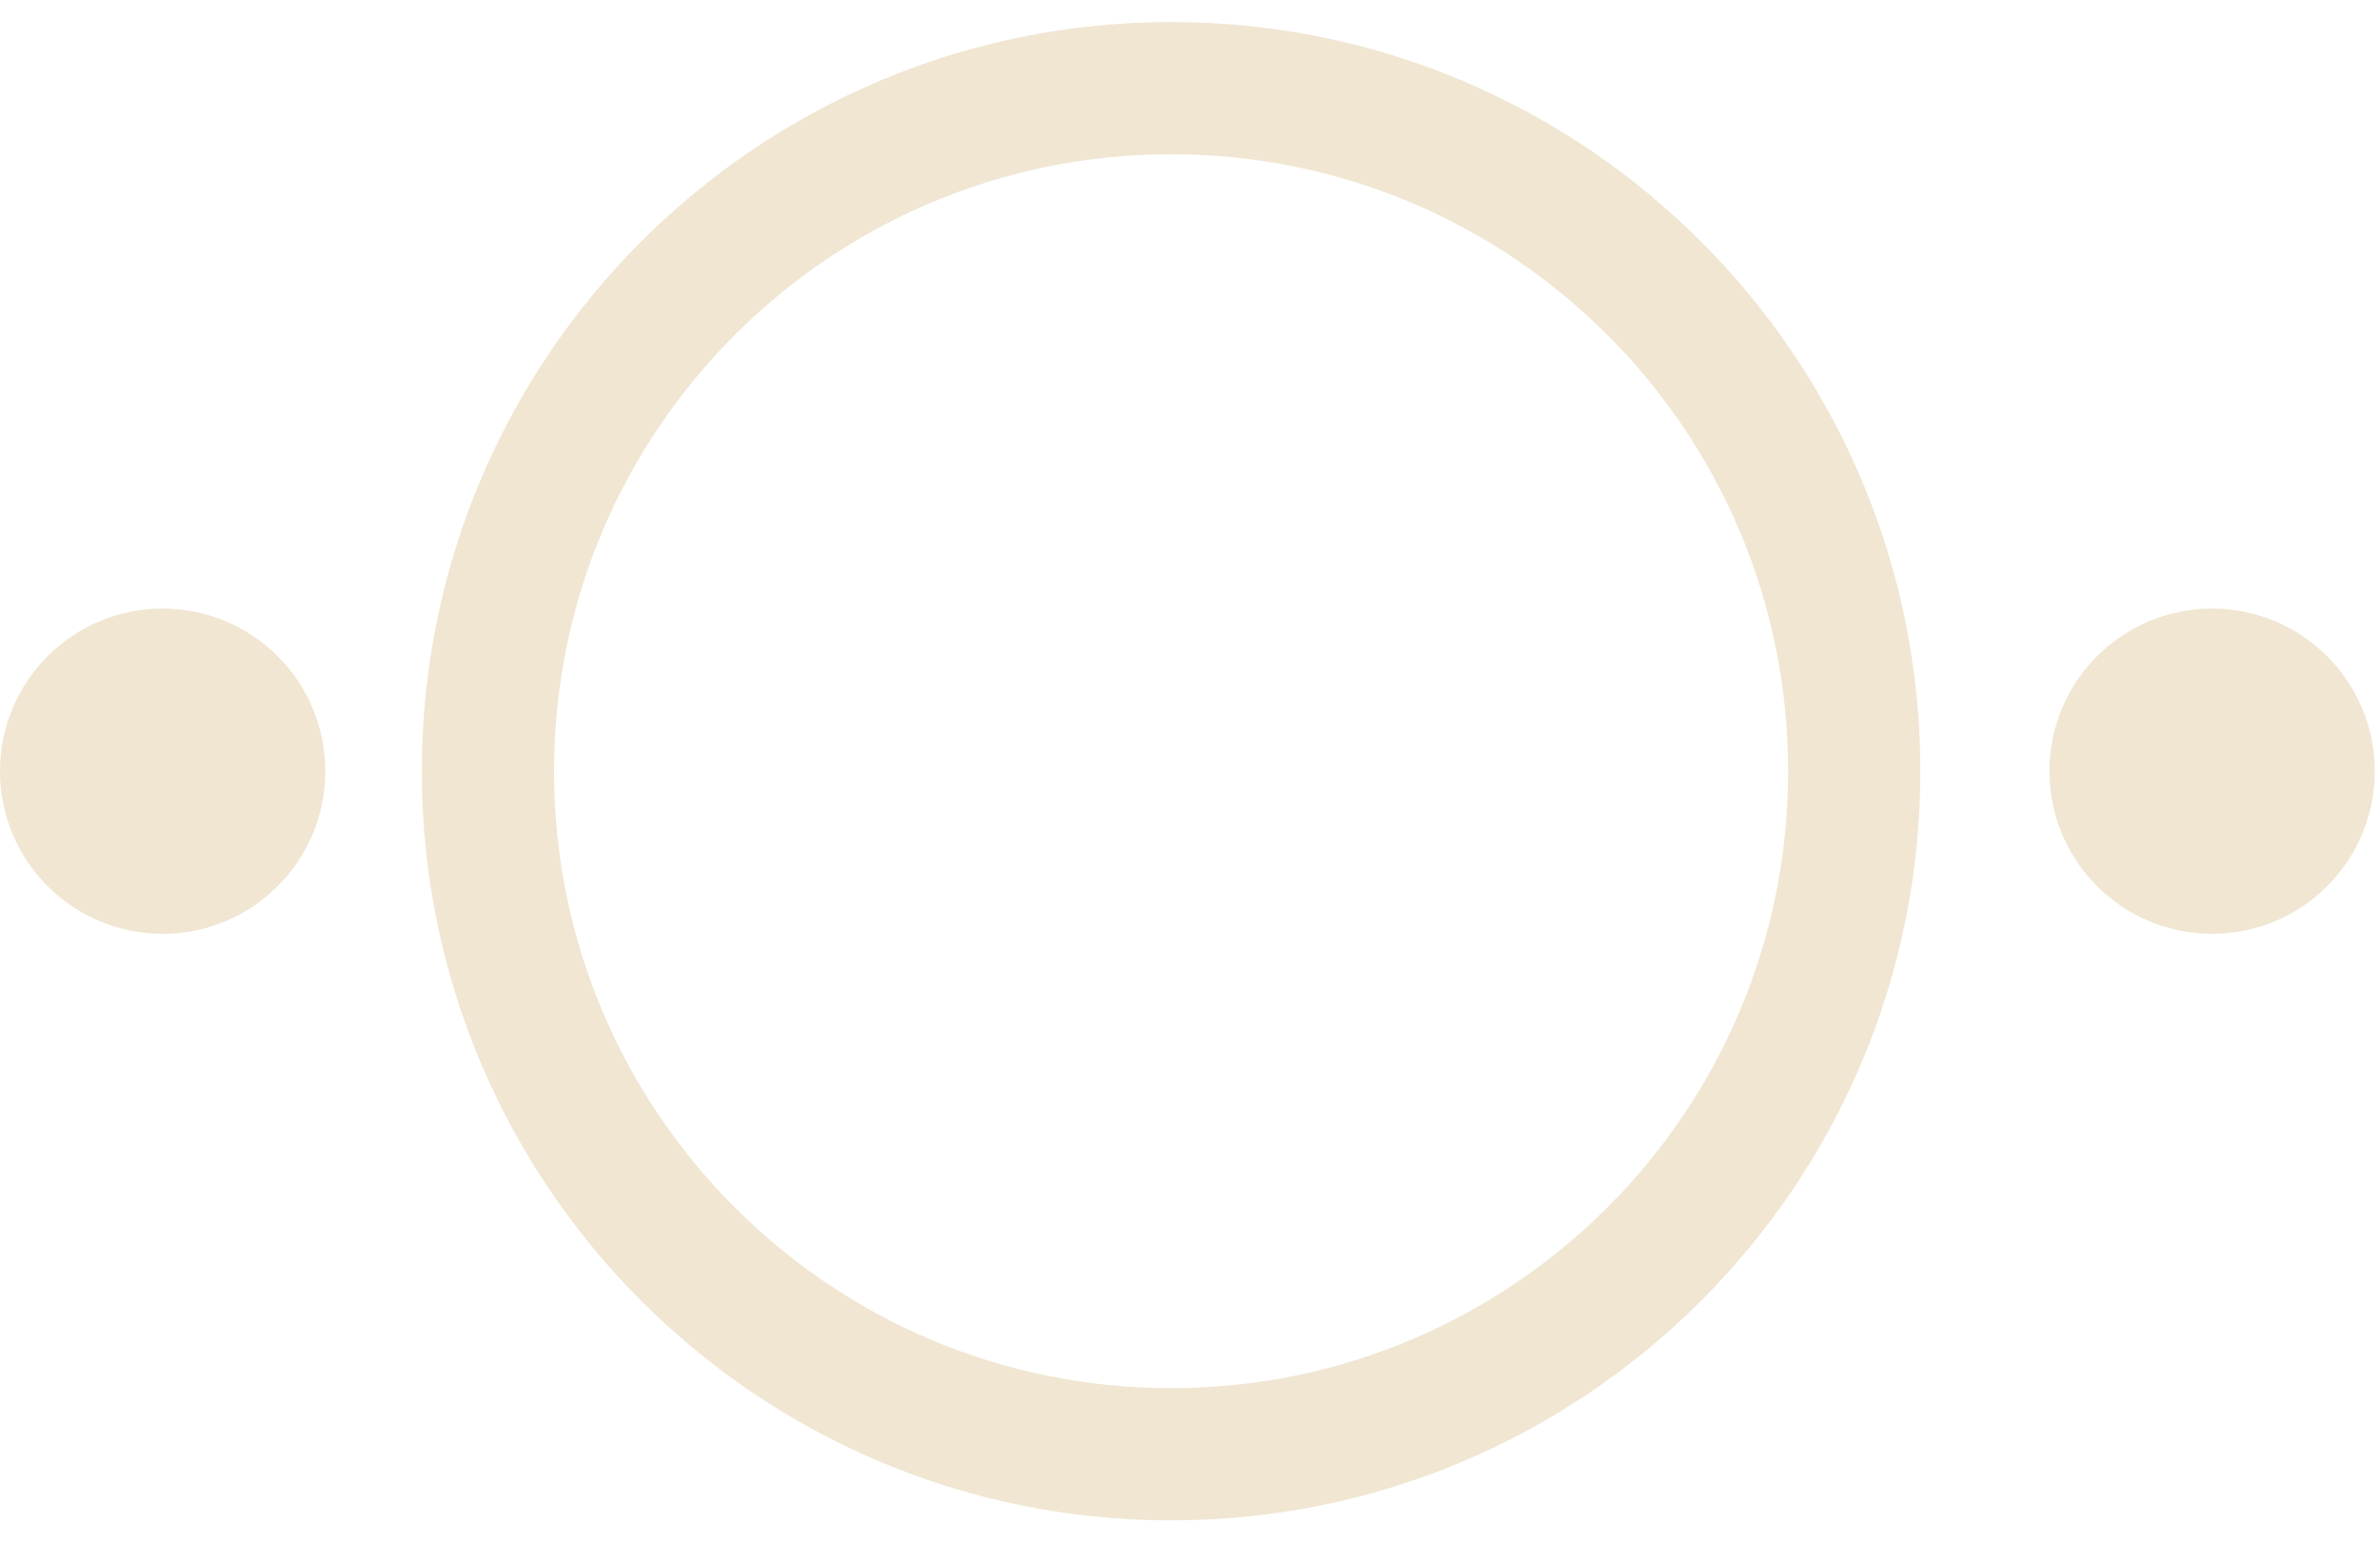
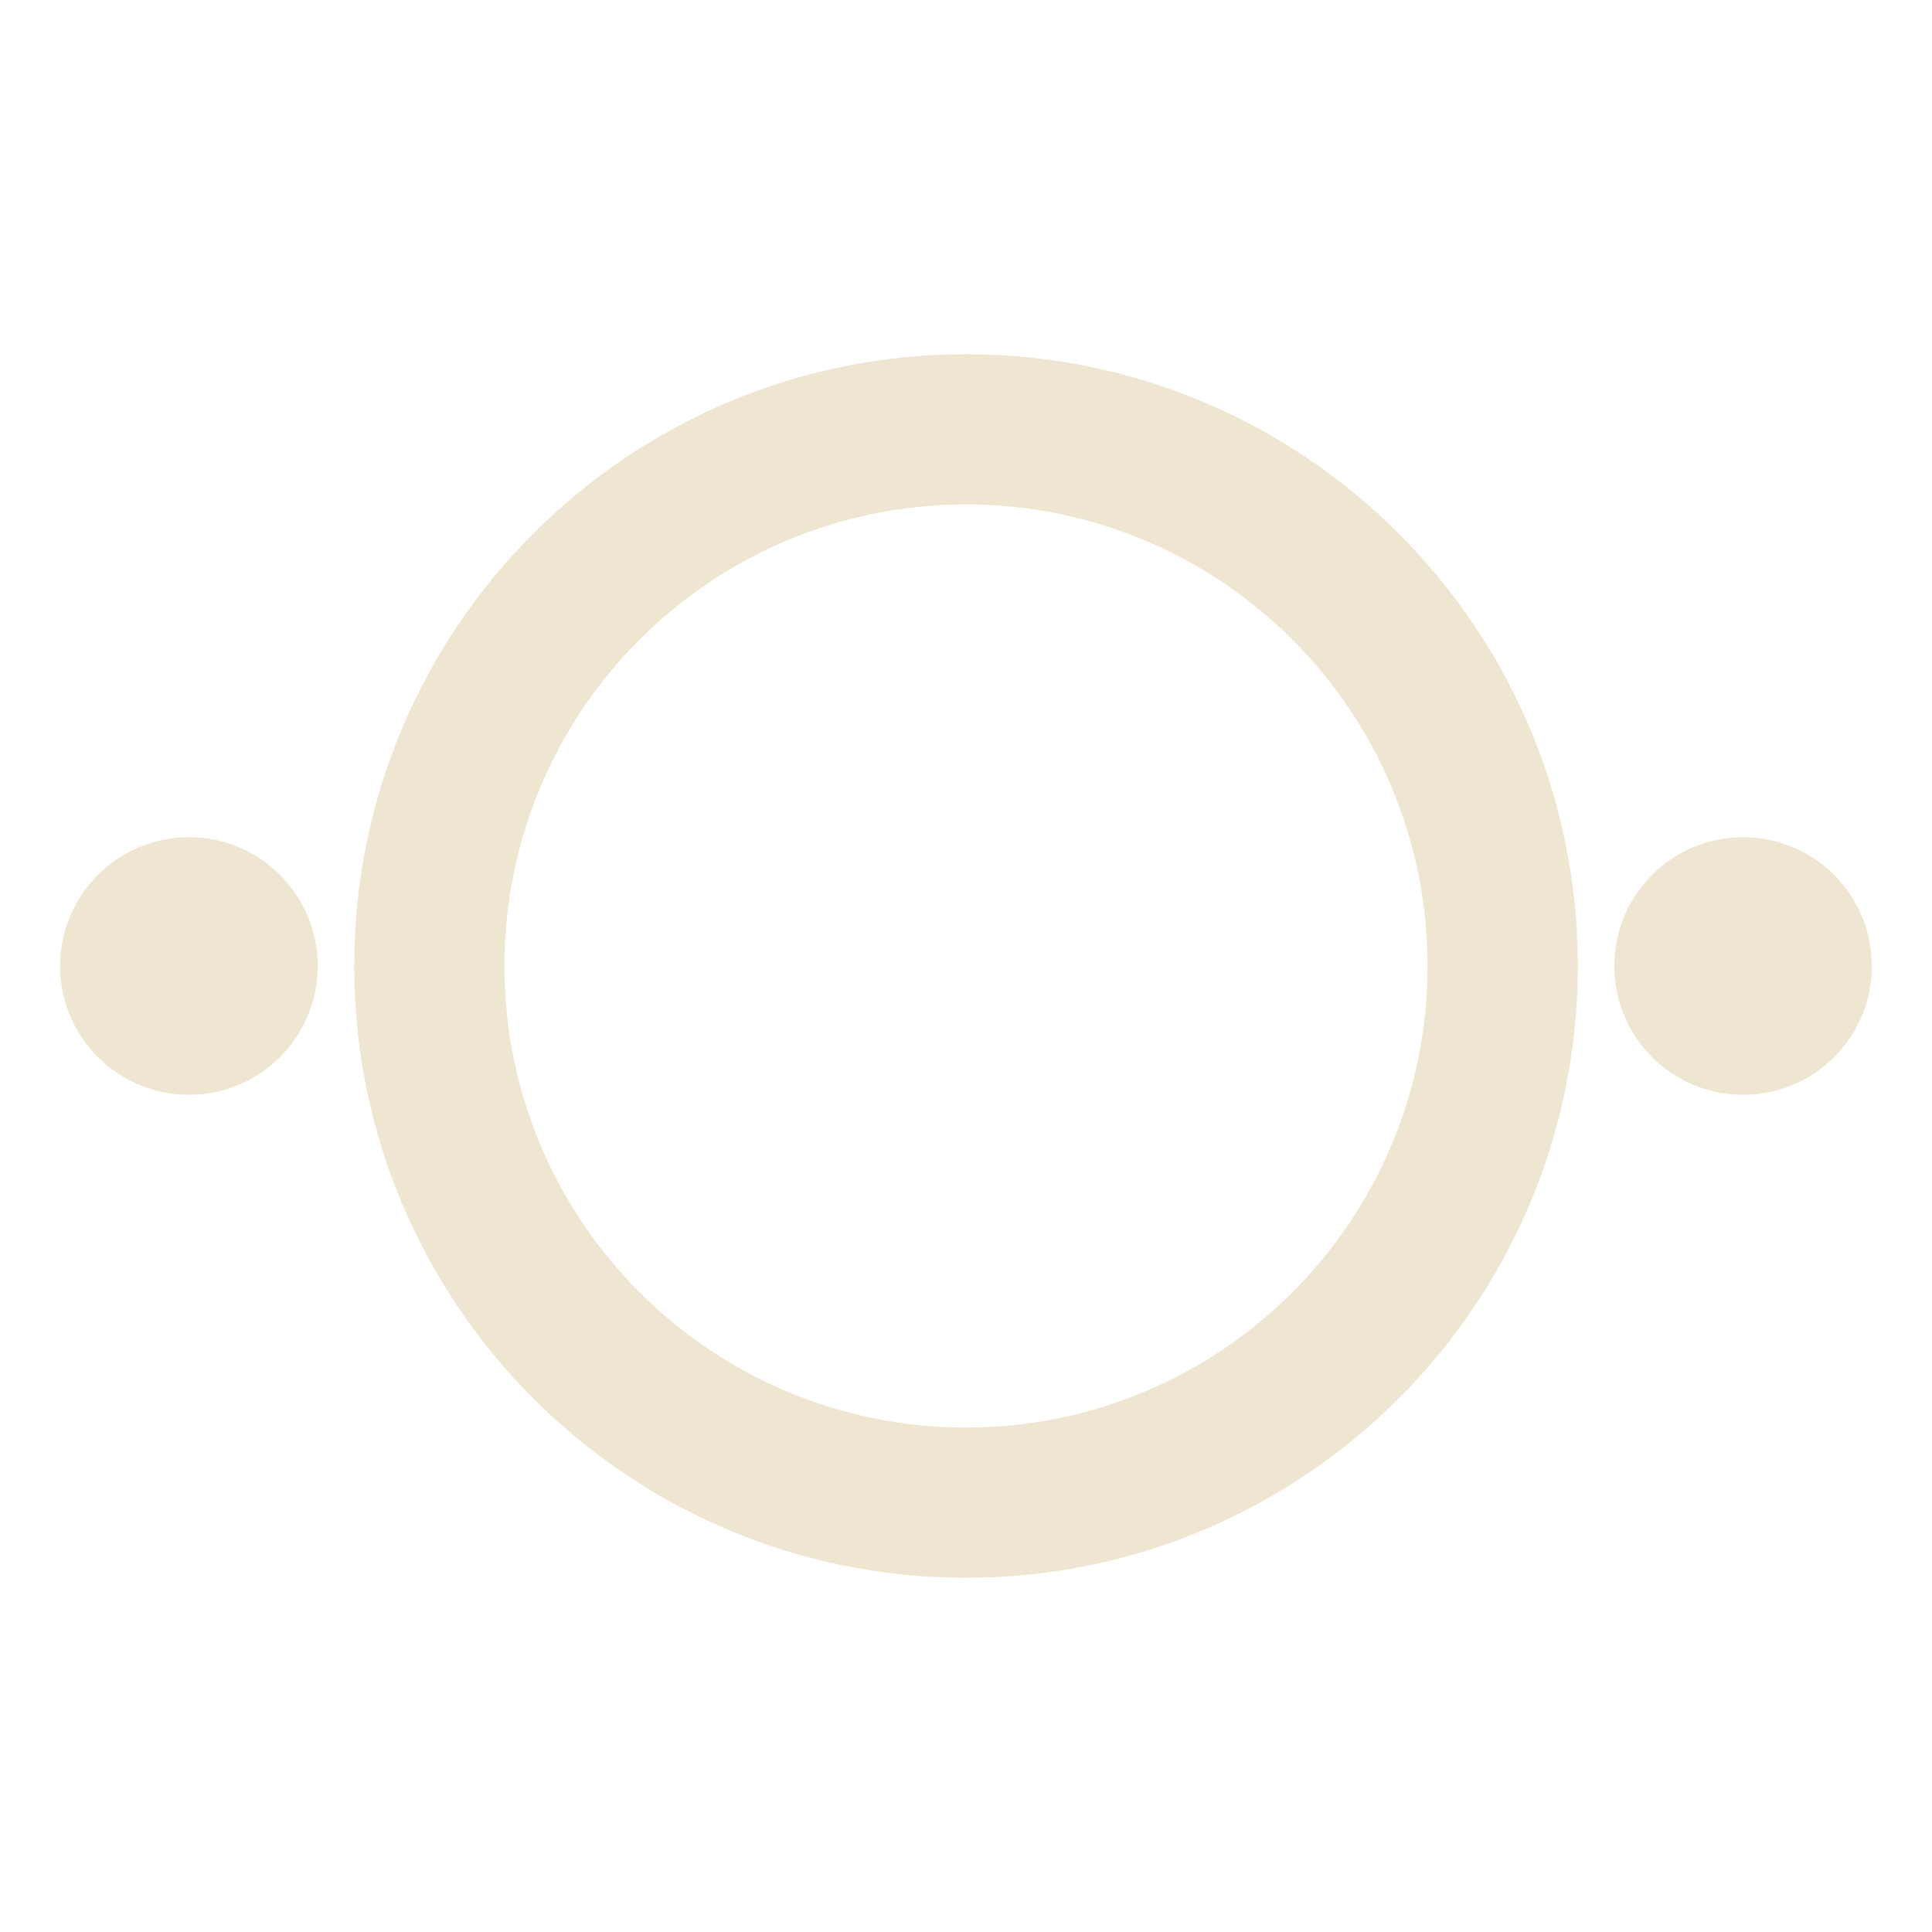
- <svg xmlns="http://www.w3.org/2000/svg" width="54px" height="35px" viewBox="0 0 54 35" version="1.1">
-   <defs />
-   <g id="Page-1" stroke="none" stroke-width="1" fill="none" fill-rule="evenodd">
-     <g id="Desktop-HD" transform="translate(-21, -1293)">
-       <g id="side-navbar" transform="translate(0, 672)">
-         <g id="item-1" transform="translate(0, 590)">
-           <g id="title-arcane" transform="translate(21, 22)">
-             <g id="picto-l'éther" transform="translate(0, 11)">
-               <path d="M42.071,15.5 C42.071,24.061 35.132,31 26.572,31 C18.011,31 11.071,24.061 11.071,15.5 C11.071,6.939 18.011,0 26.572,0 C35.132,0 42.071,6.939 42.071,15.5 Z" id="Stroke-1" stroke="#F0E6D2" stroke-width="3" />
-               <path d="M7.381,15.5 C7.381,17.538 5.728,19.19 3.69,19.19 C1.652,19.19 0,17.538 0,15.5 C0,13.462 1.652,11.81 3.69,11.81 C5.728,11.81 7.381,13.462 7.381,15.5" id="Fill-3" fill="#F0E6D2" />
-               <path d="M53.881,15.5 C53.881,17.538 52.228,19.19 50.19,19.19 C48.152,19.19 46.5,17.538 46.5,15.5 C46.5,13.462 48.152,11.81 50.19,11.81 C52.228,11.81 53.881,13.462 53.881,15.5" id="Fill-5" fill="#F0E6D2" />
-             </g>
-           </g>
-         </g>
-       </g>
-     </g>
+ <svg xmlns="http://www.w3.org/2000/svg" version="1.1" id="Calque_2" x="0px" y="0px" viewBox="0 0 90 90" style="enable-background:new 0 0 90 90;" xml:space="preserve">
+   <style type="text/css">
+ 	.st0{fill:#EFE6D2;}
+ 	.st1{fill:none;stroke:#EFE6D2;stroke-width:7;stroke-miterlimit:10;}
+ </style>
+   <g id="XMLID_1_">
+     <circle id="XMLID_5_" class="st0" cx="8.8" cy="45" r="6" />
+     <circle id="XMLID_2_" class="st0" cx="81.2" cy="45" r="6" />
  </g>
+   <circle id="XMLID_3_" class="st1" cx="45" cy="45" r="25" />
</svg>
